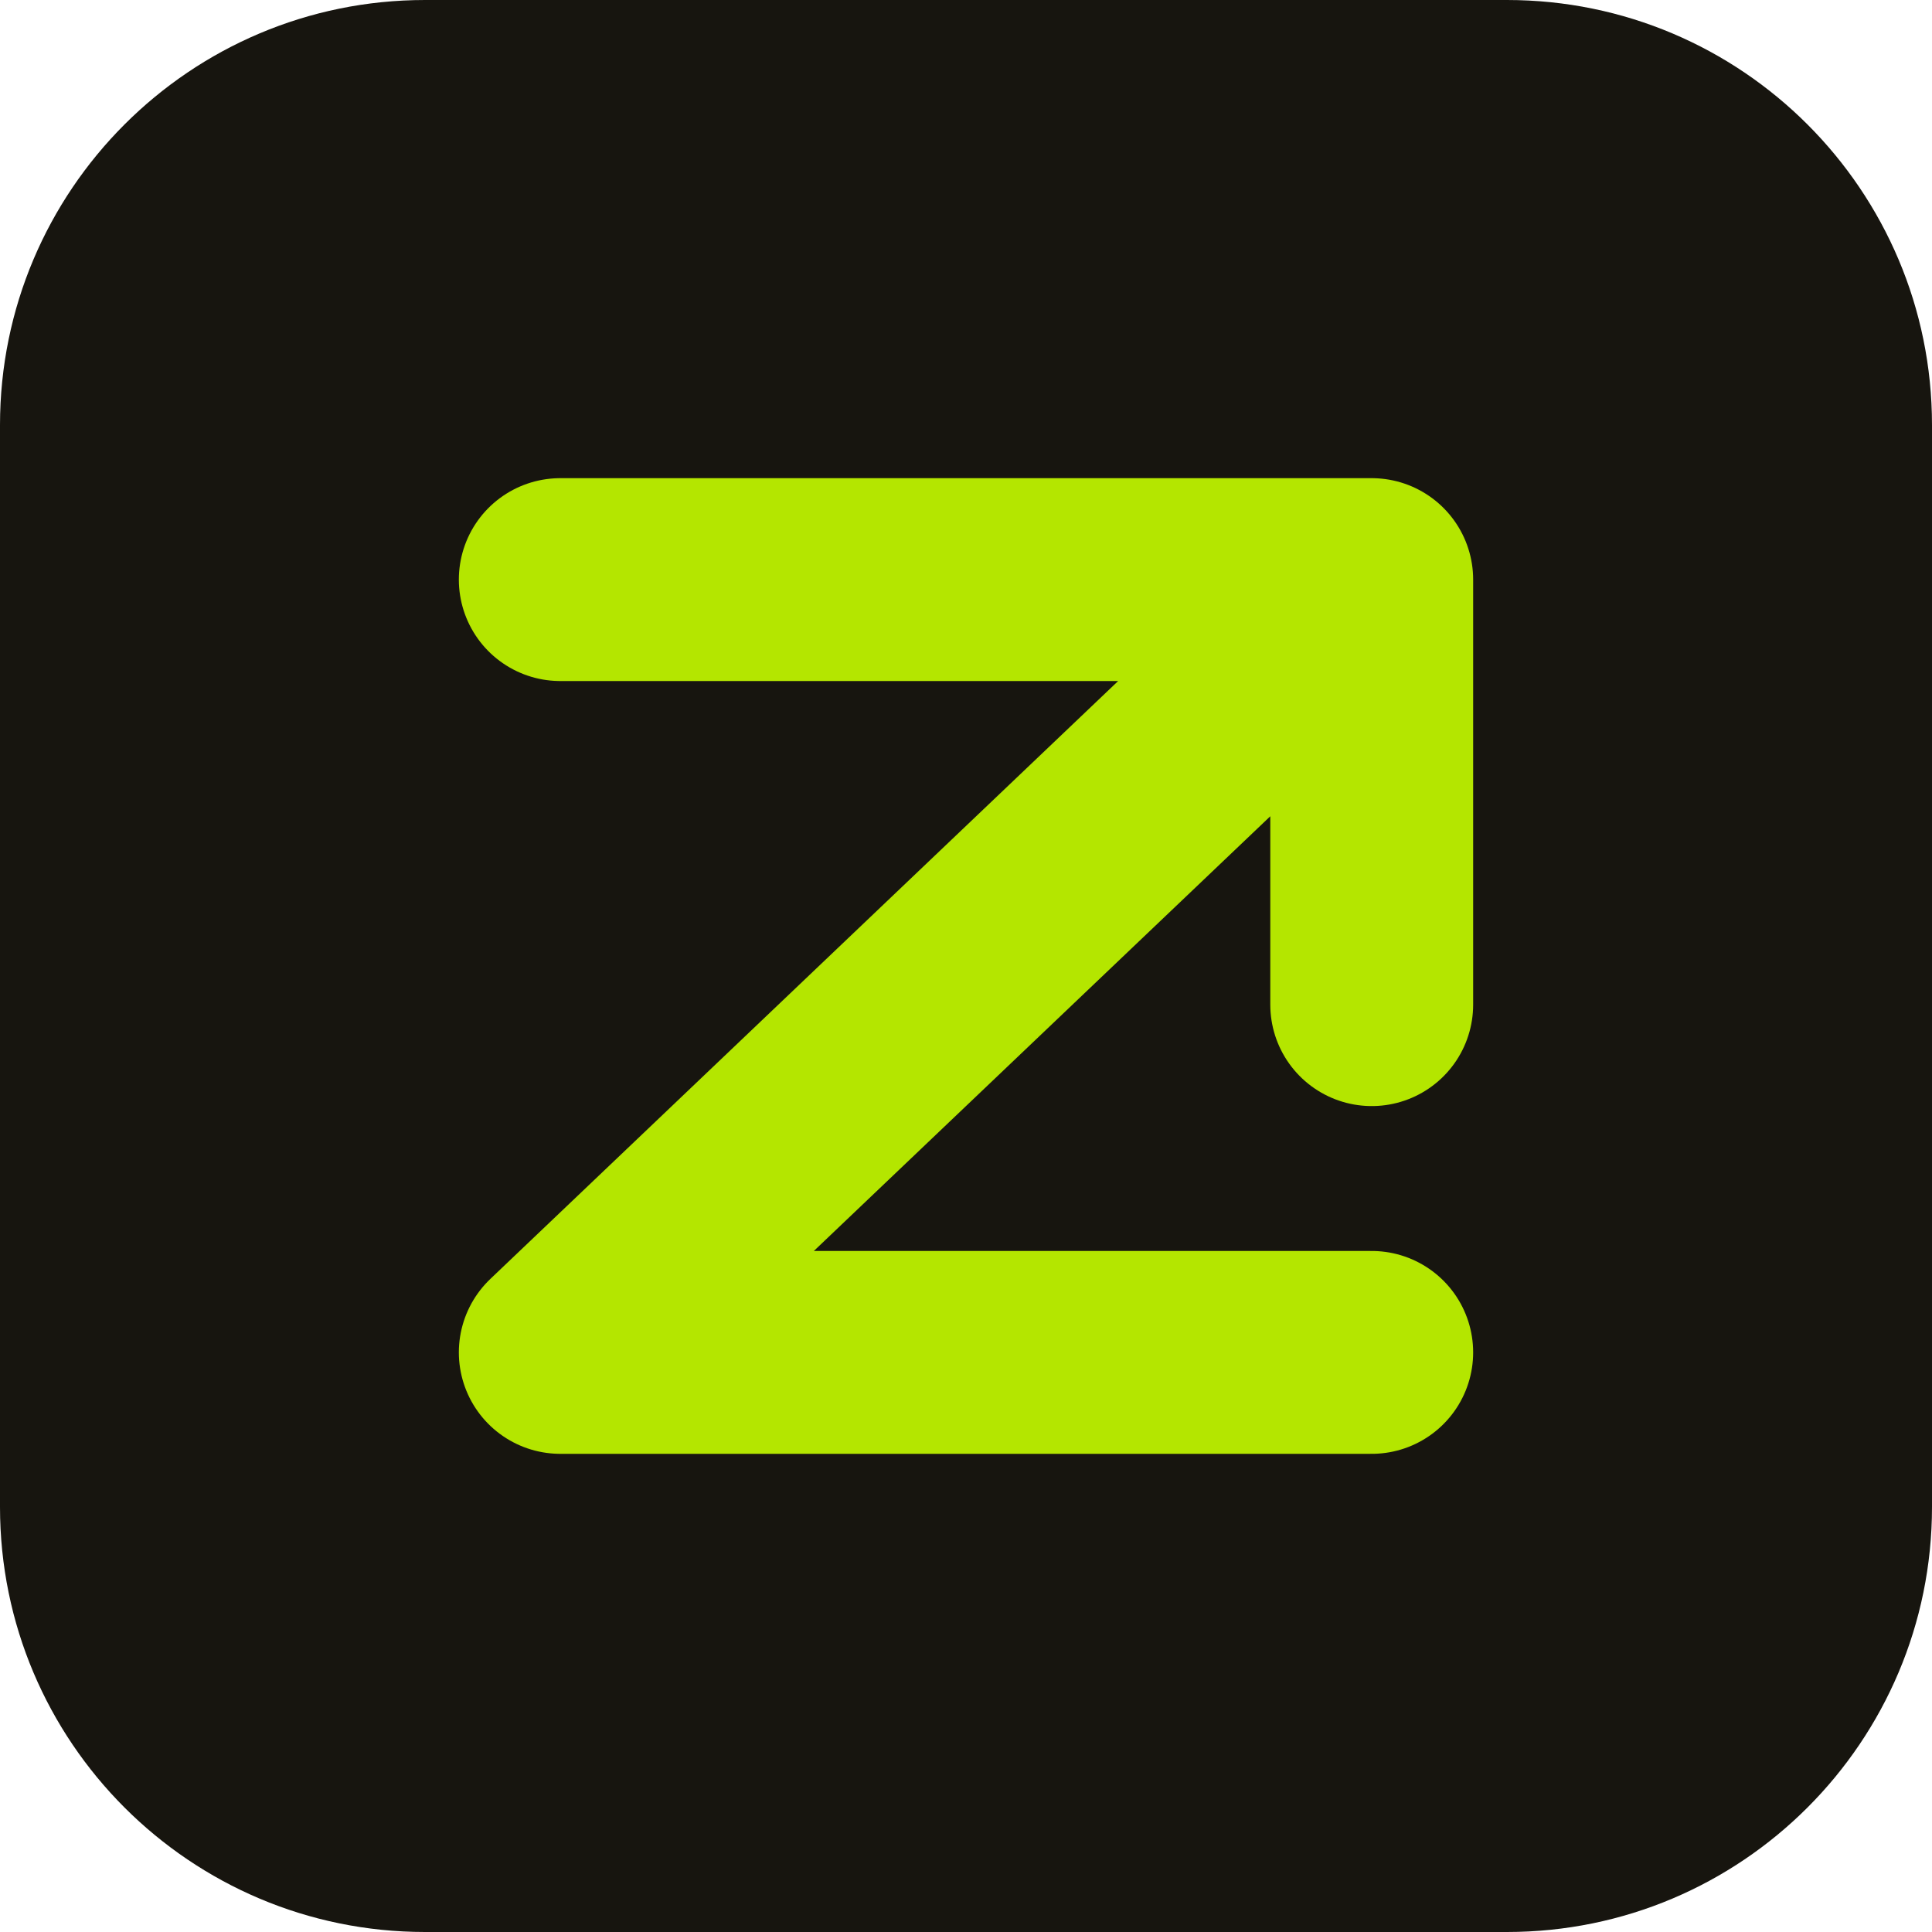
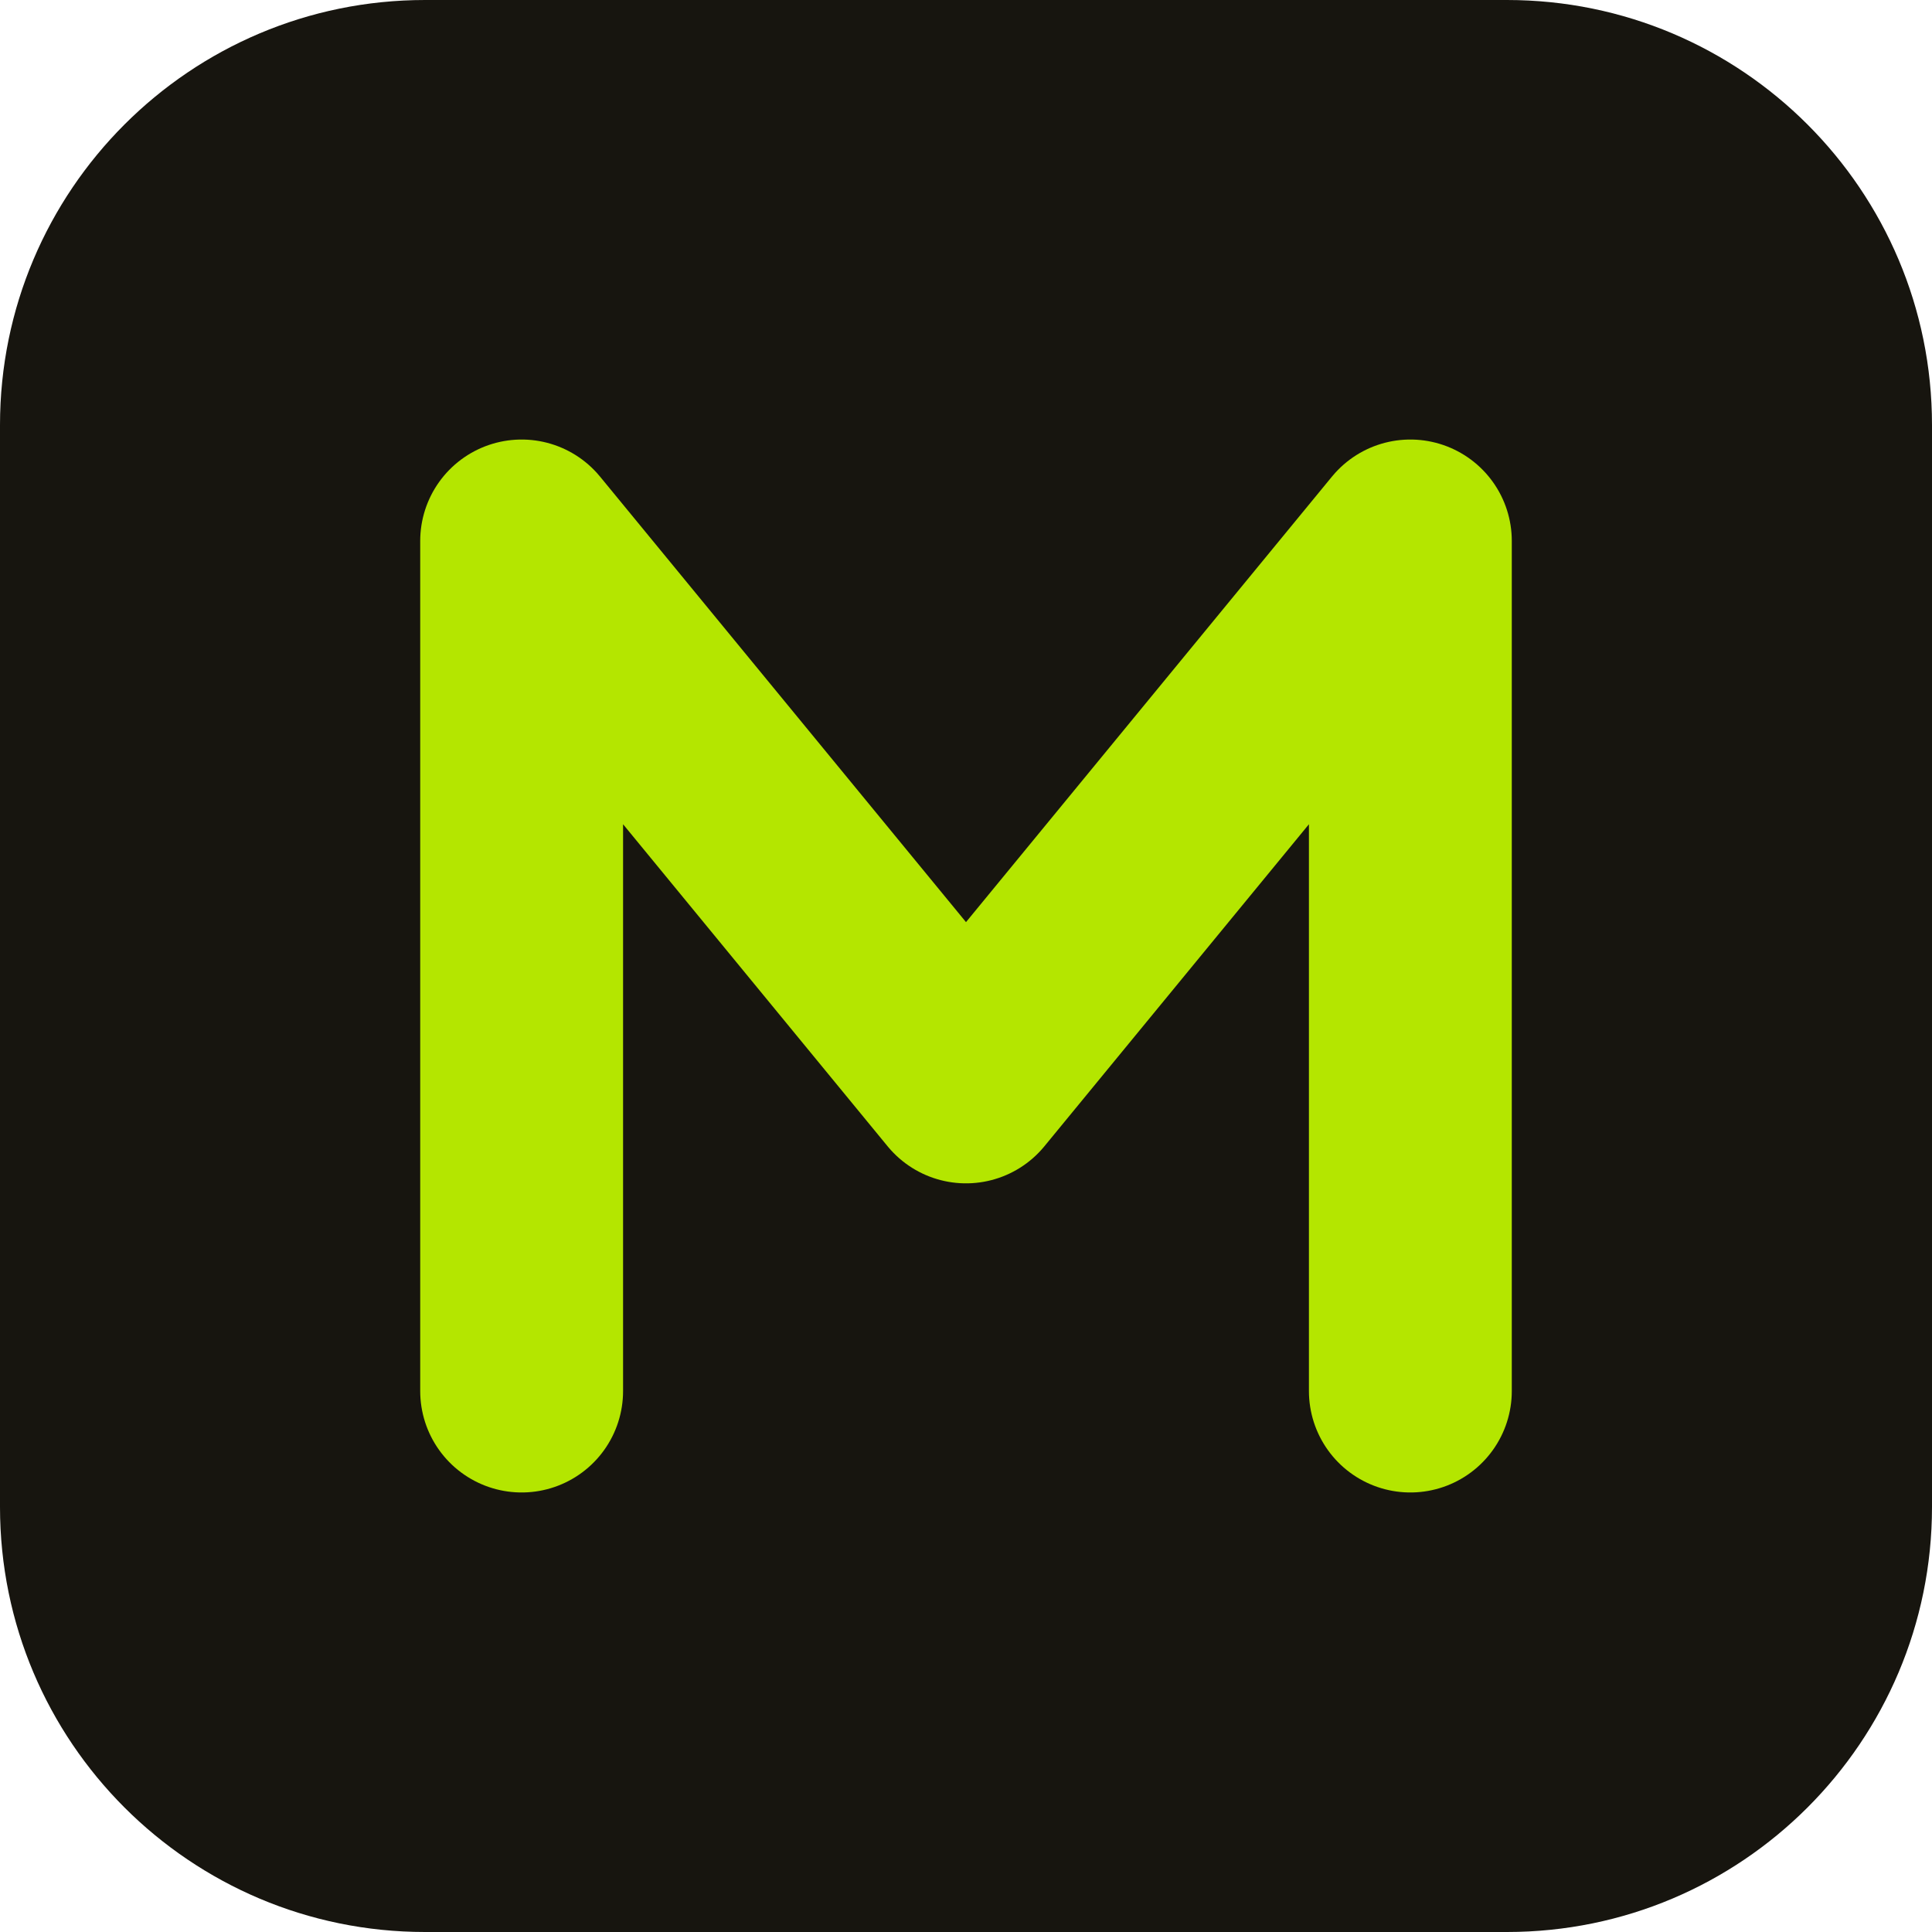
<svg xmlns="http://www.w3.org/2000/svg" viewBox="0 0 100 100">
  <rect width="100" height="100" fill="#17150f" rx="22" />
-   <path fill="none" stroke="#b4e600" stroke-linecap="round" stroke-linejoin="round" stroke-width="10.5" d="M29 30h42L29 70h42m0-40v22" />
+   <path fill="none" stroke="#b4e600" stroke-linecap="round" stroke-linejoin="round" stroke-width="10.5" d="M27 72V28l23 28 23-28v44" />
</svg>
